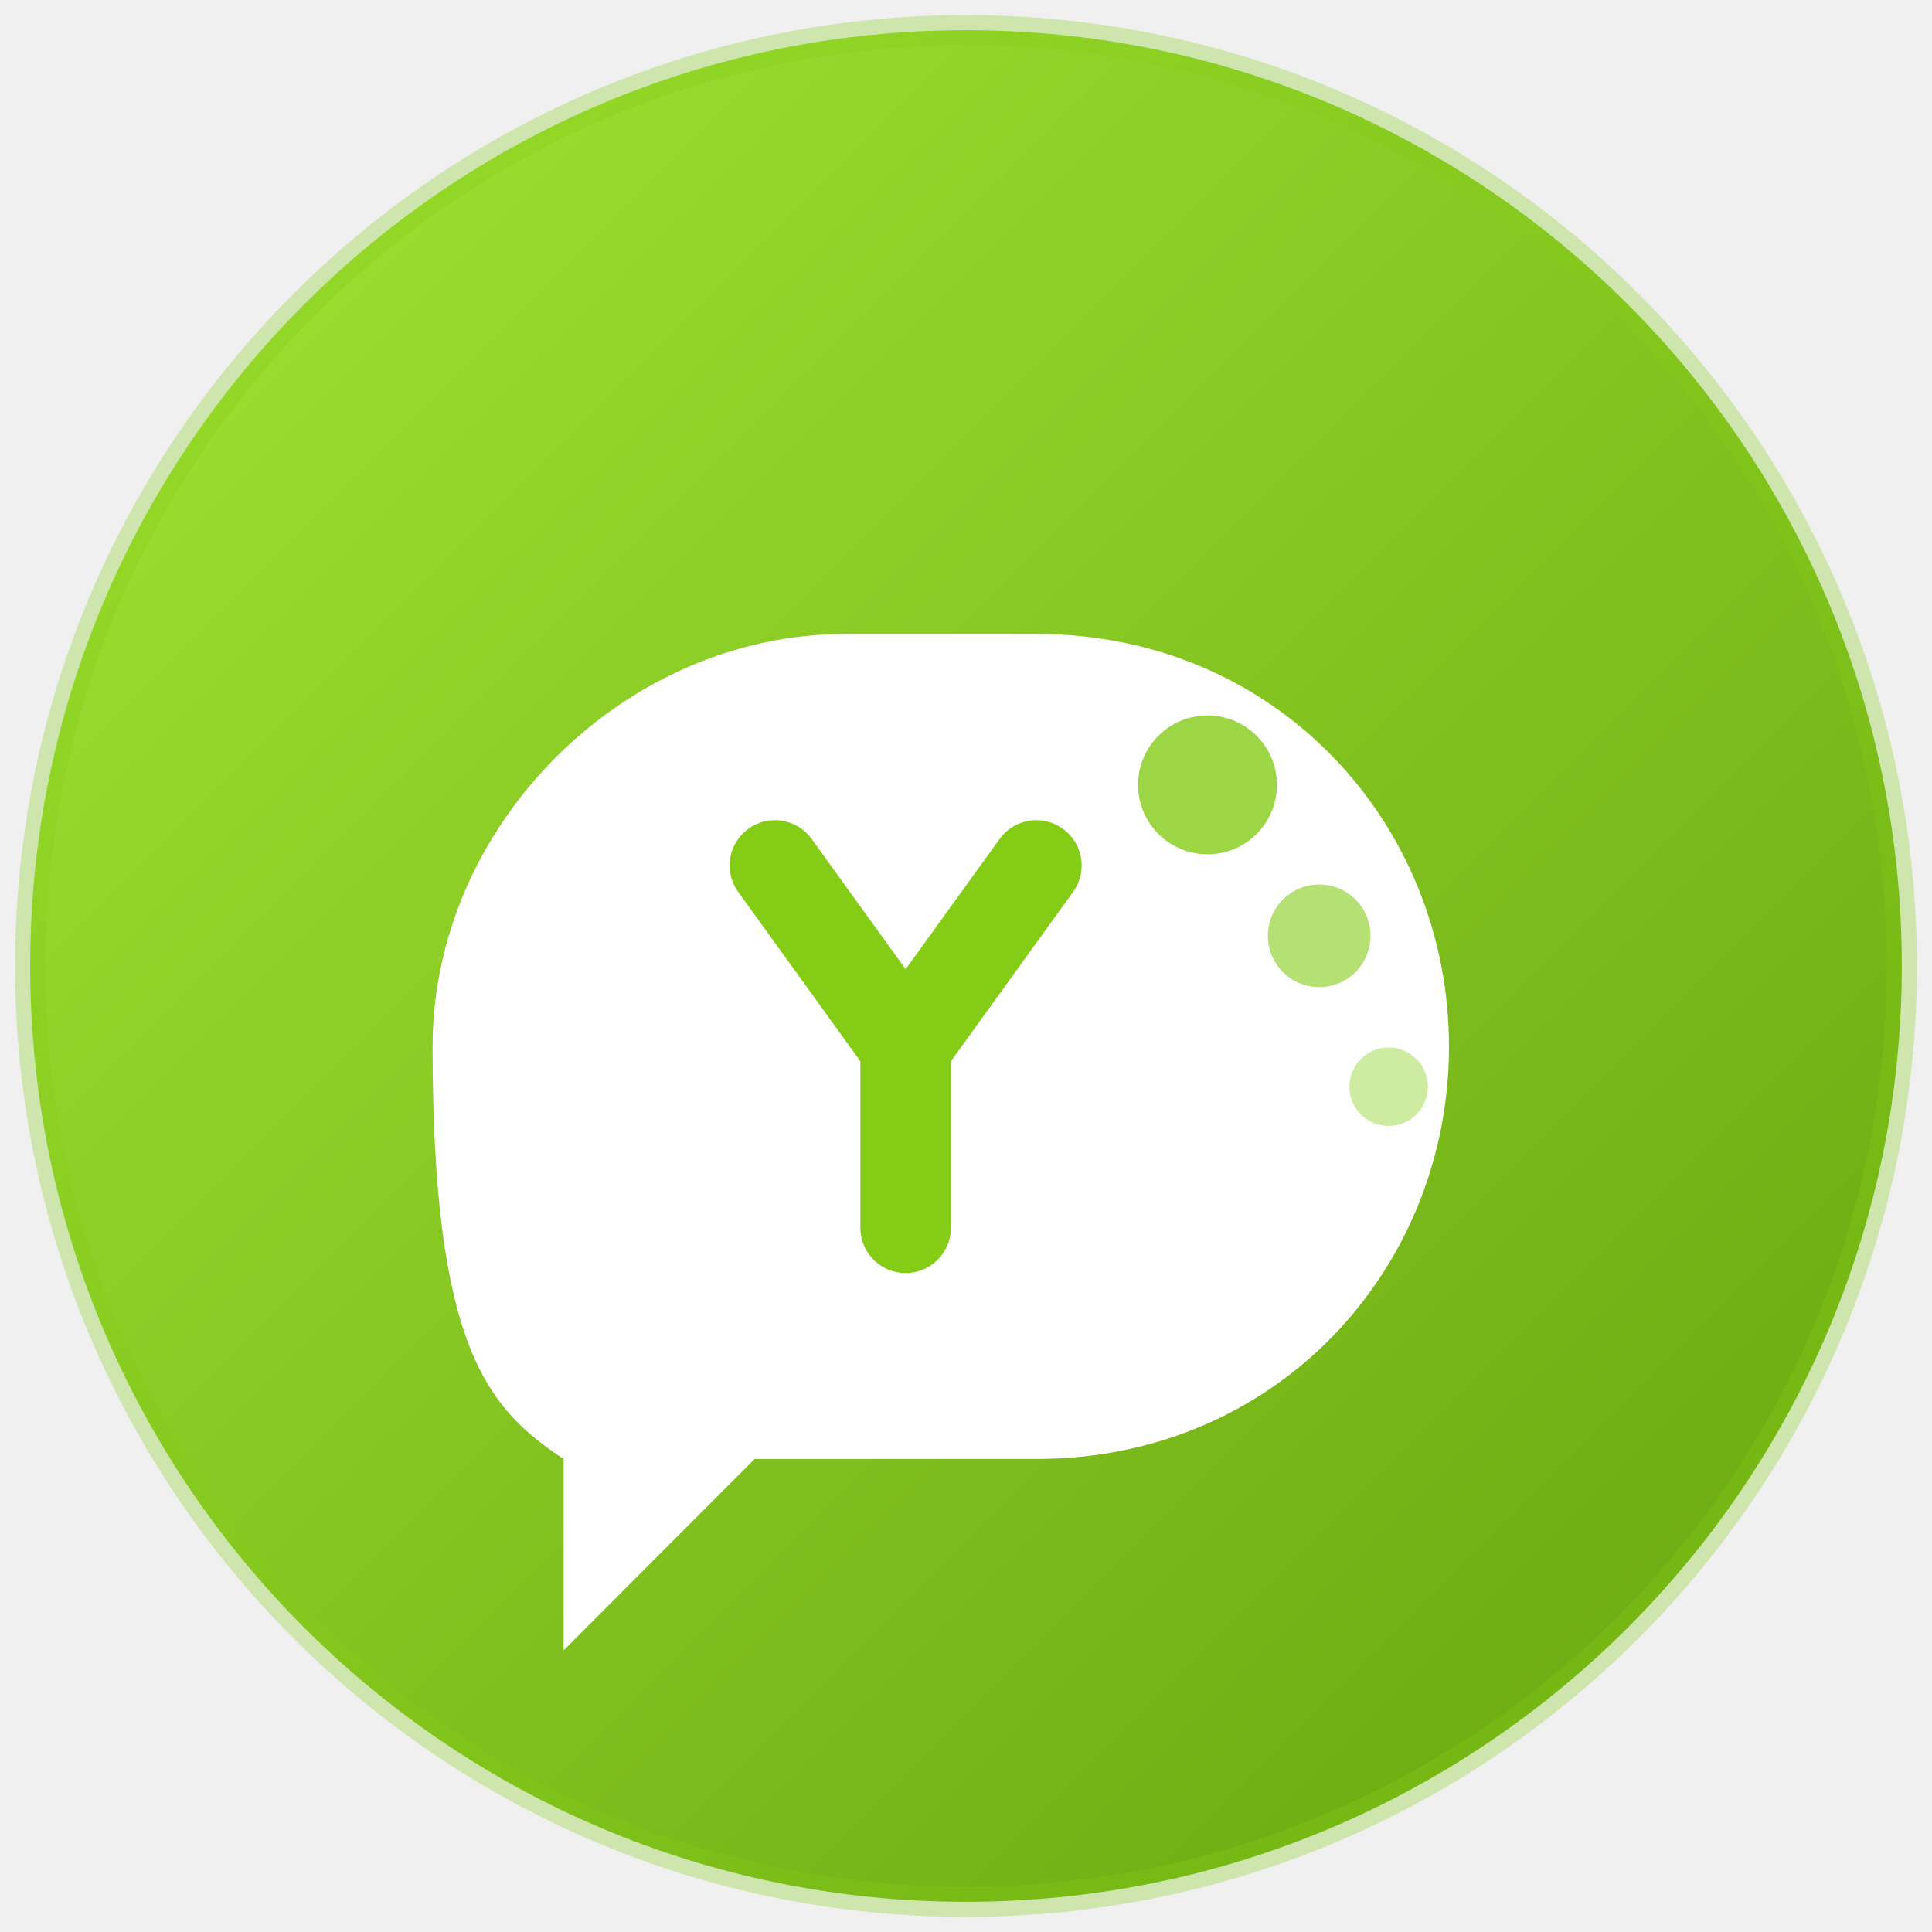
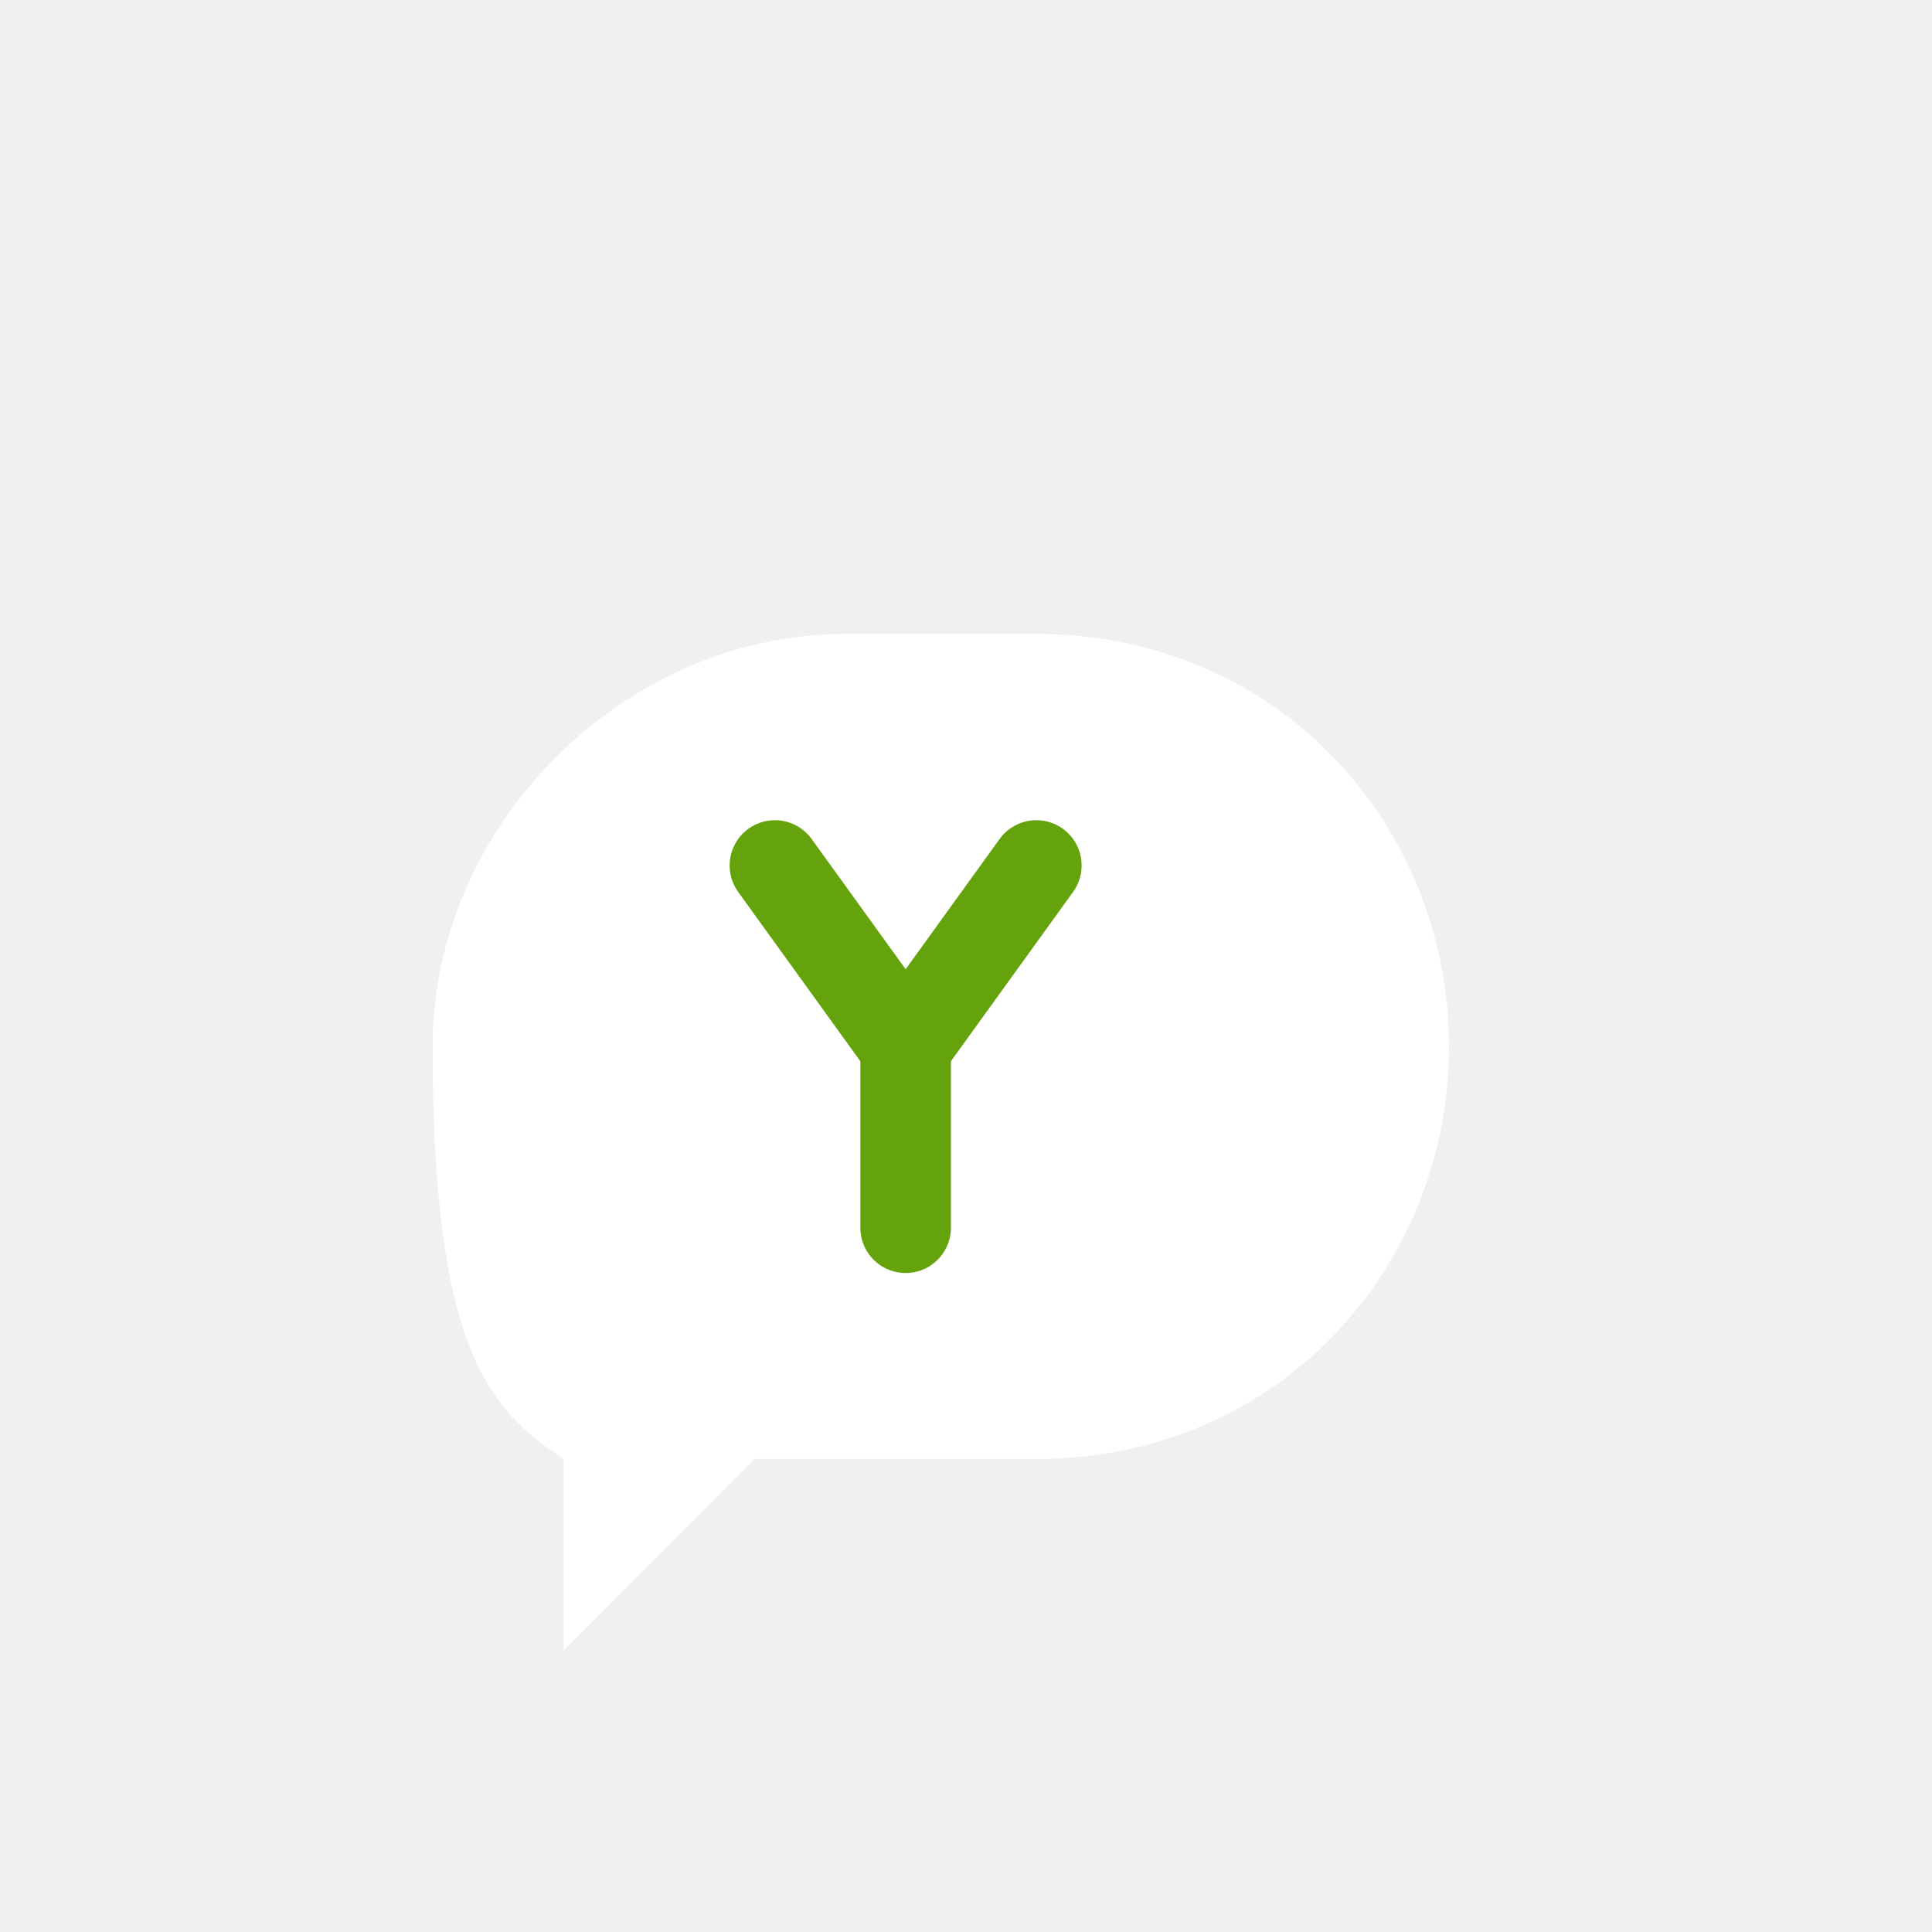
- <svg xmlns="http://www.w3.org/2000/svg" width="64" height="64" viewBox="0 0 64 64" fill="none">
-   <circle cx="32" cy="32" r="31" fill="url(#green_gradient)" />
-   <circle cx="32" cy="32" r="31" stroke="#84cc16" stroke-width="1" stroke-opacity="0.3" />
+ <svg xmlns="http://www.w3.org/2000/svg" viewBox="0 0 64 64" fill="none">
  <path d="M34.33 21C42.33 21 48.00 27.33 48.00 34.67C48.00 42.00 42.33 48.33 34.33 48.33H25L18.67 54.67V48.33C16.17 46.67 14.33 44.67 14.33 34.67C14.33 27.33 20.67 21 28.00 21H34.33Z" fill="white" />
-   <path d="M25.67 28.67L30.00 34.67L34.33 28.67" stroke="#84cc16" stroke-width="3" stroke-linecap="round" stroke-linejoin="round" />
-   <path d="M30.00 34.67L30.00 40.67" stroke="#84cc16" stroke-width="3" stroke-linecap="round" stroke-linejoin="round" />
-   <circle cx="40" cy="26" r="2.3" fill="#84cc16" opacity="0.8" />
-   <circle cx="43.7" cy="31" r="1.7" fill="#84cc16" opacity="0.6" />
-   <circle cx="46" cy="36" r="1.3" fill="#84cc16" opacity="0.4" />
-   <defs>
-     <linearGradient id="green_gradient" x1="0" y1="0" x2="64" y2="64" gradientUnits="userSpaceOnUse">
-       <stop offset="0" stop-color="#a3e635" />
-       <stop offset="1" stop-color="#65a30d" />
-     </linearGradient>
-   </defs>
+   <path d="M25.67 28.67L30.00 34.67L34.33 28.67" stroke="#65a30d" stroke-width="3" stroke-linecap="round" stroke-linejoin="round" fill="none" />
+   <line x1="30" y1="34.67" x2="30" y2="40.67" stroke="#65a30d" stroke-width="3" stroke-linecap="round" />
</svg>
